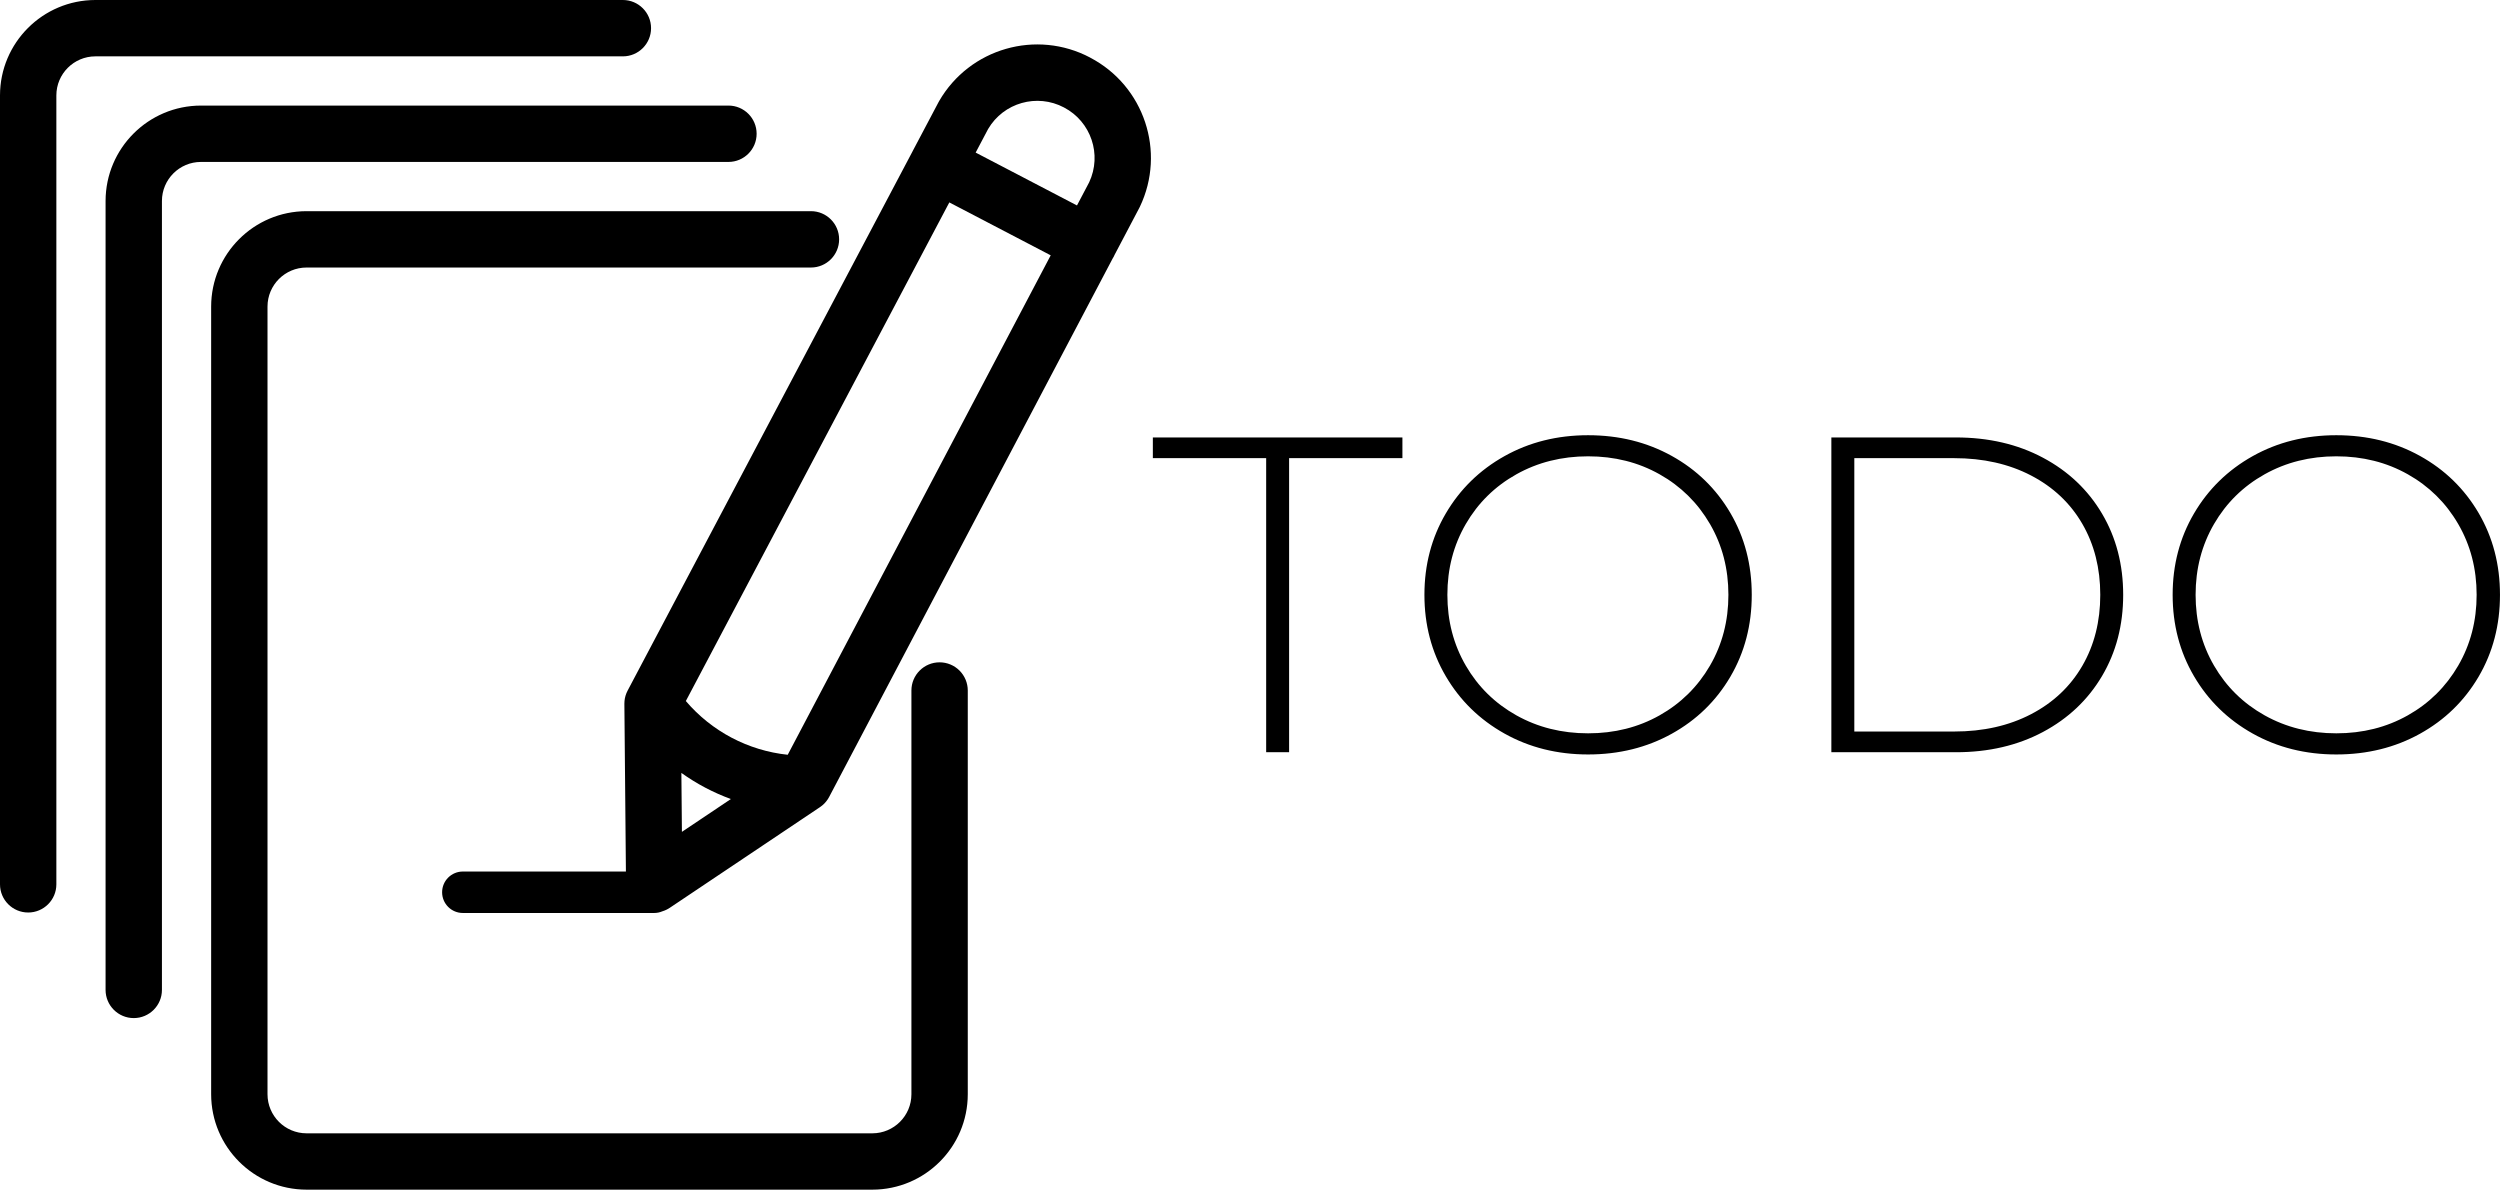
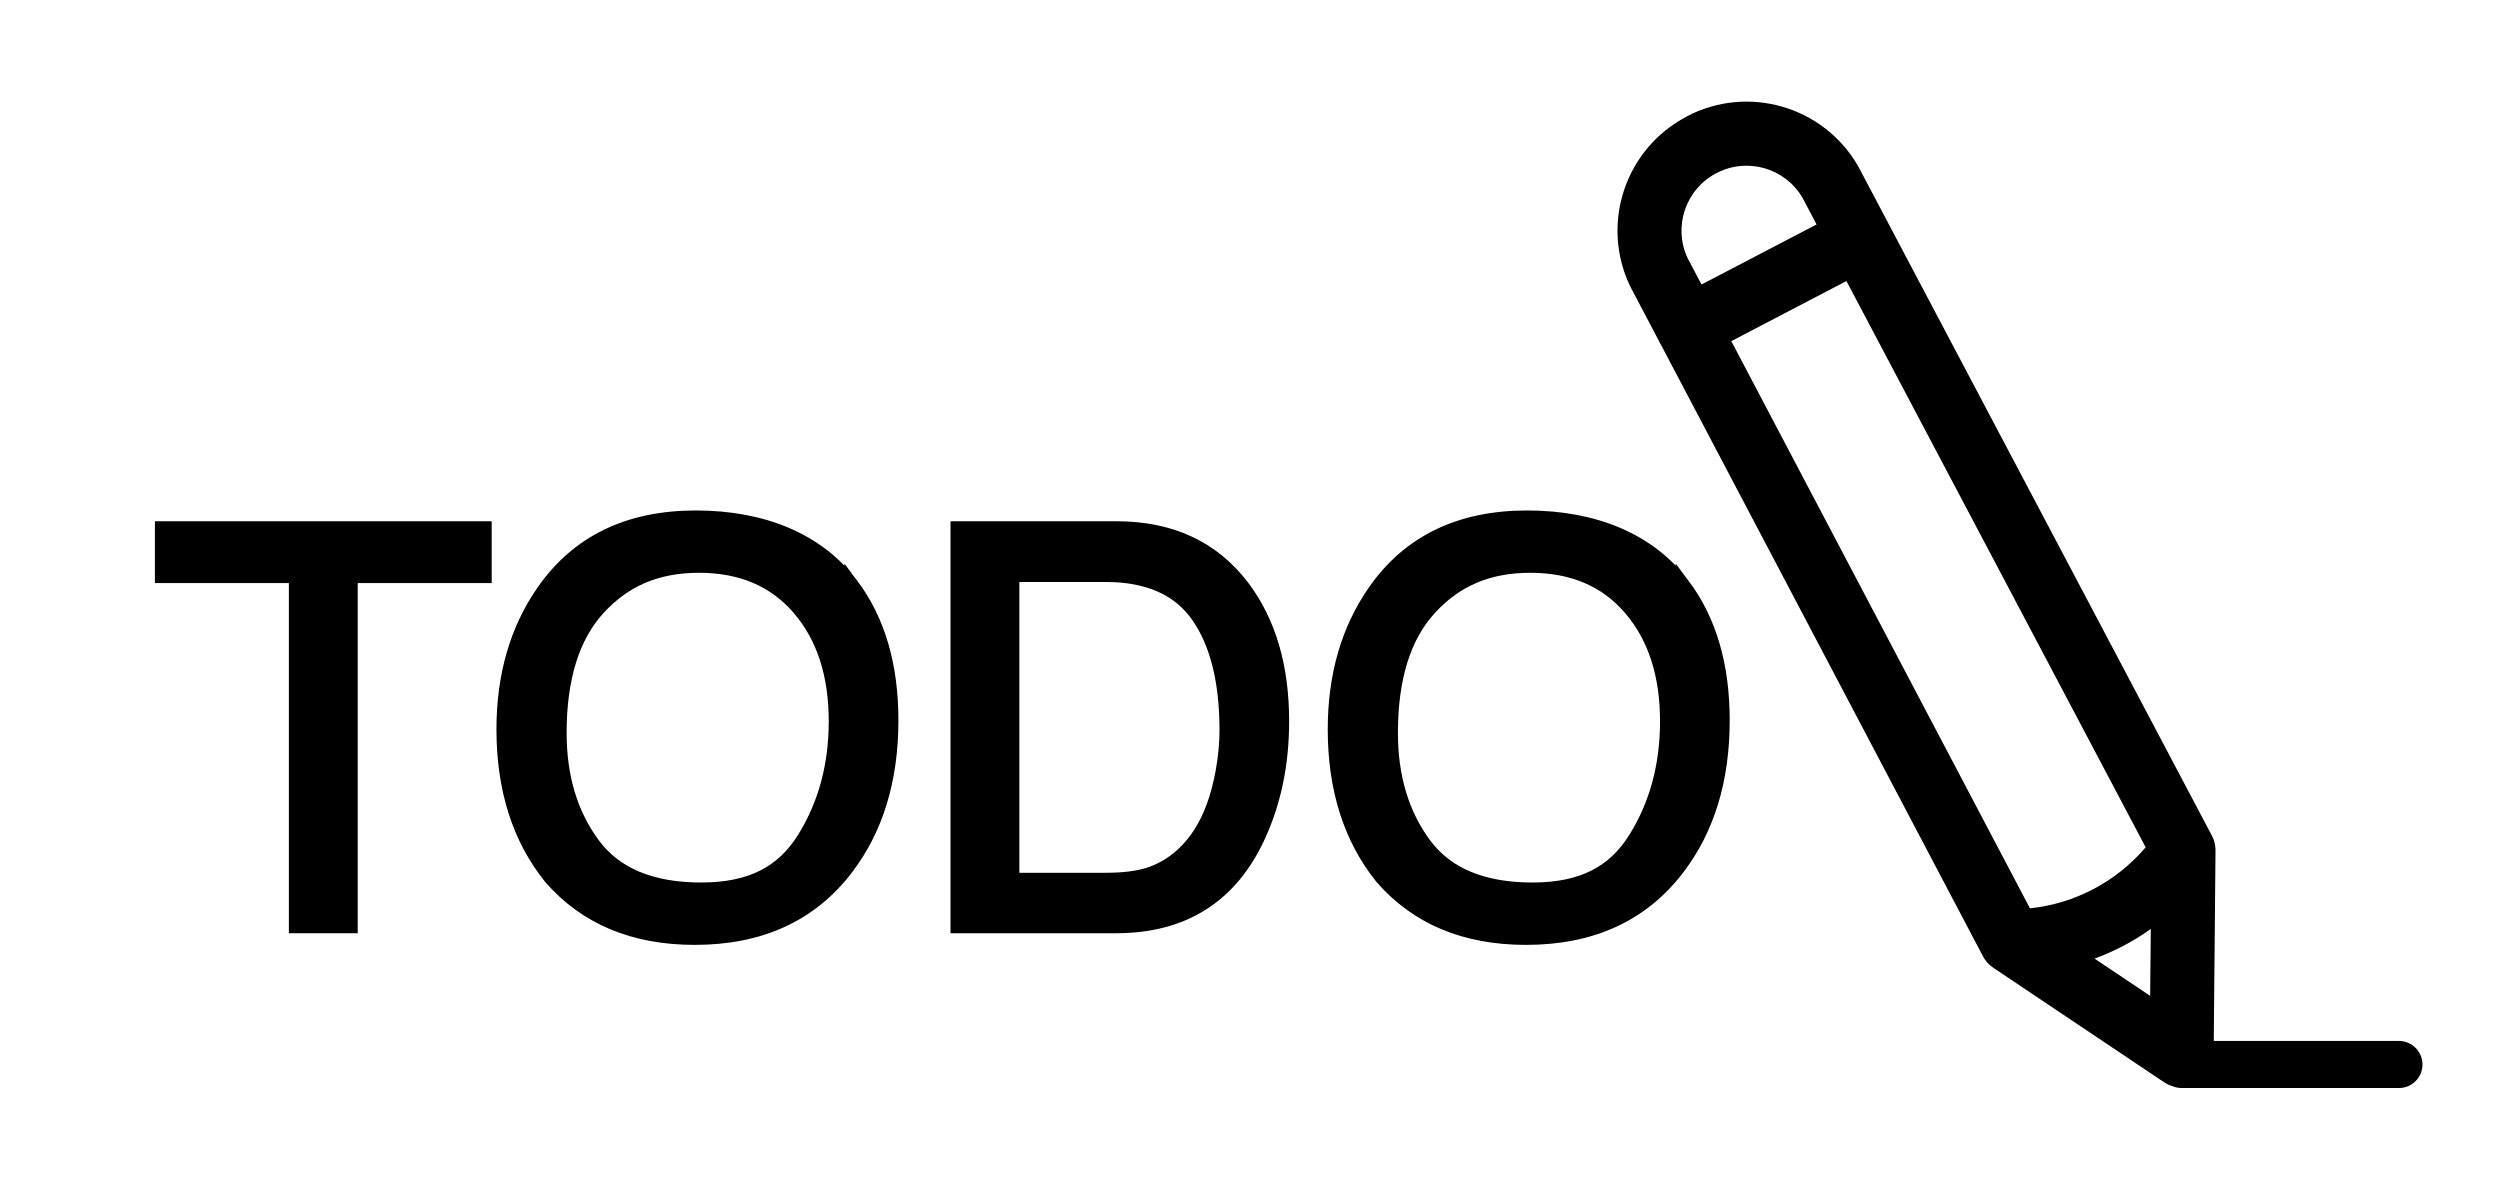
- <svg xmlns="http://www.w3.org/2000/svg" id="Ebene_1" data-name="Ebene 1" viewBox="0 0 1211 576.27">
+ <svg xmlns="http://www.w3.org/2000/svg" id="Ebene_1" version="1.1" viewBox="0 0 1211 576.27">
  <defs>
    <style>
-       .cls-1 {
-         fill: none;
-       }
- 
-       .cls-2 {
-         clip-path: url(#clippath-1);
-       }
- 
-       .cls-3 {
-         clip-path: url(#clippath-3);
-       }
- 
-       .cls-4 {
-         clip-path: url(#clippath-4);
-       }
- 
-       .cls-5 {
-         clip-path: url(#clippath-2);
-       }
- 
-       .cls-6 {
-         clip-path: url(#clippath);
+       .st0 {
+         stroke: #000;
+         stroke-miterlimit: 10;
+         stroke-width: 7px;
      }
    </style>
-     <clipPath id="clippath">
-       <rect class="cls-1" x="0" width="557.53" height="576.27" />
-     </clipPath>
-     <clipPath id="clippath-1">
-       <rect class="cls-1" x="0" width="557.53" height="576.27" />
-     </clipPath>
-     <clipPath id="clippath-2">
-       <rect class="cls-1" x="0" width="557.53" height="576.27" />
-     </clipPath>
-     <clipPath id="clippath-3">
-       <rect class="cls-1" x="0" width="557.53" height="576.27" />
-     </clipPath>
-     <clipPath id="clippath-4">
-       <rect class="cls-1" x="0" width="557.53" height="576.27" />
-     </clipPath>
  </defs>
-   <g class="cls-6">
-     <g>
-       <g class="cls-2">
-         <path d="M366.51,64.79c0-7.54-6.11-13.65-13.65-13.65H97.35c-25.51.03-46.18,20.7-46.21,46.21v382.16c0,7.54,6.11,13.65,13.65,13.65s13.65-6.11,13.65-13.65V97.35c.01-10.44,8.47-18.9,18.91-18.91h255.51c7.54,0,13.65-6.11,13.65-13.65Z" />
-       </g>
-       <g class="cls-5">
-         <path d="M315.37,13.65C315.37,6.11,309.26,0,301.72,0H46.21C20.7.03.03,20.7,0,46.21v382.16c0,7.54,6.11,13.65,13.65,13.65s13.65-6.11,13.65-13.65V46.21c.01-10.44,8.47-18.9,18.91-18.91h255.51c7.54,0,13.65-6.11,13.65-13.65Z" />
-       </g>
-       <g class="cls-3">
-         <path d="M455.14,320.83c-7.54,0-13.65,6.11-13.65,13.65v195.58c-.01,10.44-8.47,18.9-18.91,18.92H148.49c-10.44-.01-18.9-8.47-18.91-18.92V148.5c.01-10.44,8.47-18.9,18.91-18.91h244.33c7.54,0,13.65-6.11,13.65-13.65s-6.11-13.65-13.65-13.65h-244.33c-25.51.03-46.18,20.7-46.21,46.21v381.56c.03,25.51,20.7,46.18,46.21,46.21h274.09c25.51-.03,46.18-20.7,46.21-46.21v-195.58c0-3.62-1.44-7.09-4-9.65-2.56-2.56-6.03-4-9.65-4Z" />
-       </g>
-       <g class="cls-4">
-         <path d="M528.11,27.91c-26.08-13.81-58.41-4.51-73.18,21.03-.05.08-.08.17-.13.25s-.1.15-.14.23l-12.64,23.92h0v.02l-137.95,261.07s-.03.05-.04.08c-.09.17-.16.34-.24.51-.11.23-.23.46-.33.7v.03c-.03.05-.05.1-.07.15-.01.03-.02.06-.03.09-.13.33-.25.66-.35,1-.06.21-.11.42-.16.63s-.11.43-.16.66c-.06.3-.09.61-.13.91-.02.12-.04.24-.05.37v.05c-.03.26-.03.52-.04.79,0,.18-.02.35-.02.52v.14l.74,81.11h-78.99c-5.54,0-10.04,4.49-10.04,10.04s4.49,10.04,10.04,10.04h92.69c1.37,0,2.72-.28,3.98-.82,1.29-.39,2.51-.97,3.62-1.72l72.72-48.74s.01-.01.02-.02c.36-.24.7-.5,1.03-.77l.1-.08s.07-.06.1-.09c.26-.23.52-.46.77-.71.05-.05.1-.09.14-.14.27-.28.53-.57.78-.88.08-.09.15-.19.22-.29.16-.21.32-.43.48-.66.04-.05.08-.1.11-.16,0,0,.01-.02.02-.02.04-.06.08-.13.12-.19.15-.23.29-.47.42-.72.05-.08.1-.16.14-.24.01-.03.03-.05.04-.08l137.27-260.71c.2-.31.39-.63.56-.96.13-.25.23-.5.35-.76l12.02-22.83c.03-.06.05-.12.08-.17.06-.11.12-.22.18-.34,12.71-26.64,2.07-58.55-24.08-72.24ZM515.4,52.06c13.11,6.86,18.48,22.83,12.2,36.23l-5.91,11.23-49.08-25.61,6.02-11.4c7.48-12.77,23.7-17.37,36.78-10.45ZM381.58,365.61c-19.18-2.02-36.85-11.34-49.36-26.03l127.63-241.53,49.11,25.63-127.39,241.94ZM330.06,374.4c3.7,2.64,7.56,5.03,11.58,7.15,4.01,2.11,8.15,3.95,12.4,5.5l-23.72,15.9-.26-28.55Z" />
-       </g>
-     </g>
+   <path d="M816.91,56.51h.04c-29.7,15.55-41.79,51.79-27.35,82.05.07.14.14.26.2.39.03.06.05.13.09.19l13.65,25.93c.14.29.25.58.4.86.19.38.42.75.64,1.09l155.9,296.08s.04.05.05.09c.04.09.1.18.15.27.15.28.3.55.47.81.05.07.09.15.14.21,0,0,.02.02.02.02.04.07.08.13.13.18.17.26.36.5.54.75.08.12.16.22.25.33.29.35.58.68.89,1,.04.05.1.1.15.15.28.28.57.54.87.8.04.04.12.11.12.11l.12.09c.38.3.76.6,1.17.87l.02.02,82.59,55.36c1.26.85,2.65,1.51,4.11,1.95,1.43.61,2.96.93,4.52.93h105.26c6.3,0,11.4-5.1,11.4-11.4,0-6.3-5.11-11.4-11.4-11.4h-89.7s.84-92.12.84-92.12v-.15c0-.19-.02-.39-.02-.59,0-.31,0-.6-.05-.9v-.06c0-.15-.04-.28-.06-.42-.04-.34-.08-.7-.15-1.04-.06-.26-.13-.5-.18-.75s-.12-.47-.18-.72c-.12-.39-.25-.75-.4-1.13-.02-.04-.03-.07-.04-.11-.02-.06-.08-.17-.08-.17v-.04c-.12-.27-.25-.53-.38-.79-.09-.19-.16-.39-.27-.58,0-.03-.05-.09-.05-.09l-156.68-296.5v-.02h0l-14.35-27.16c-.04-.09-.1-.17-.15-.26s-.09-.19-.15-.28c-16.77-29-53.49-39.57-83.11-23.88v.03ZM831.35,83.92h0c14.86-7.86,33.27-2.64,41.77,11.86l6.83,12.95-55.74,29.08-6.72-12.75c-7.13-15.22-1.03-33.36,13.86-41.15h0ZM983.32,440.01h0s-144.68-274.76-144.68-274.76l55.77-29.11,144.95,274.3c-14.22,16.68-34.28,27.27-56.06,29.56h0ZM1041.84,449.98h0l-.3,32.42-26.94-18.06c4.83-1.75,9.52-3.84,14.08-6.24,4.57-2.41,8.95-5.12,13.15-8.12h0Z" />
+   <g>
+     <path class="st0" d="M234.67,256v22.94h-64.89v169.62h-26.35v-169.62h-64.89v-22.94h156.12Z" />
+     <path class="st0" d="M412.55,283.53c12.76,17.04,19.14,38.84,19.14,65.41,0,28.75-7.3,52.65-21.89,71.7-17.13,22.37-41.55,33.56-73.27,33.56-29.62,0-52.91-9.79-69.87-29.36-15.12-18.88-22.68-42.73-22.68-71.57,0-26.04,6.47-48.33,19.4-66.85,16.6-23.77,41.16-35.65,73.67-35.65s59.16,10.92,75.5,32.77ZM389.54,406.26c10.27-16.48,15.4-35.44,15.4-56.87,0-22.65-5.92-40.89-17.76-54.7-11.84-13.82-28.03-20.73-48.57-20.73s-36.18,6.84-48.76,20.53c-12.58,13.69-18.88,33.87-18.88,60.54,0,21.34,5.4,39.34,16.19,53.98,10.79,14.65,28.29,21.98,52.5,21.98s39.61-8.24,49.88-24.73Z" />
+     <path class="st0" d="M463.93,256h76.97c26.13,0,46.39,9.39,60.79,28.18,12.85,16.95,19.27,38.67,19.27,65.15,0,20.45-3.8,38.93-11.38,55.45-13.37,29.19-36.35,43.78-68.95,43.78h-76.71v-192.56ZM535.78,426.27c8.63,0,15.72-.92,21.28-2.75,9.91-3.41,18.03-9.96,24.35-19.66,5.04-7.78,8.67-17.74,10.9-29.89,1.28-7.25,1.92-13.98,1.92-20.19,0-23.86-4.64-42.38-13.91-55.58-9.27-13.2-24.2-19.79-44.8-19.79h-45.24v147.86h45.5Z" />
+     <path class="st0" d="M815.23,283.53c12.76,17.04,19.14,38.84,19.14,65.41,0,28.75-7.3,52.65-21.89,71.7-17.13,22.37-41.55,33.56-73.27,33.56-29.62,0-52.91-9.79-69.87-29.36-15.12-18.88-22.68-42.73-22.68-71.57,0-26.04,6.47-48.33,19.4-66.85,16.6-23.77,41.16-35.65,73.67-35.65s59.16,10.92,75.5,32.77ZM792.22,406.26c10.27-16.48,15.4-35.44,15.4-56.87,0-22.65-5.92-40.89-17.76-54.7-11.84-13.82-28.03-20.73-48.57-20.73s-36.18,6.84-48.76,20.53c-12.58,13.69-18.88,33.87-18.88,60.54,0,21.34,5.4,39.34,16.19,53.98,10.79,14.65,28.29,21.98,52.5,21.98s39.61-8.24,49.88-24.73Z" />
  </g>
-   <path d="M613.33,221.92h-54.89v-10.02h120.89v10.02h-54.89v142.45h-11.11v-142.45M728.76,355.33c-12.05-6.75-21.53-16.01-28.42-27.77-6.9-11.76-10.35-24.9-10.35-39.42s3.45-27.66,10.35-39.42c6.9-11.76,16.37-21.02,28.42-27.77,12.05-6.75,25.56-10.13,40.51-10.13s28.46,3.34,40.51,10.02c12.05,6.68,21.53,15.9,28.42,27.66,6.9,11.76,10.35,24.98,10.35,39.64s-3.45,27.88-10.35,39.64c-6.9,11.76-16.37,20.98-28.42,27.66-12.05,6.68-25.56,10.02-40.51,10.02s-28.46-3.38-40.51-10.13M803.91,346.51c10.31-5.81,18.44-13.83,24.4-24.07,5.95-10.24,8.93-21.67,8.93-34.31s-2.98-24.07-8.93-34.31c-5.95-10.24-14.09-18.26-24.4-24.07-10.31-5.81-21.85-8.71-34.63-8.71s-24.36,2.9-34.74,8.71c-10.38,5.81-18.55,13.83-24.5,24.07-5.95,10.24-8.93,21.67-8.93,34.31s2.98,24.07,8.93,34.31c5.95,10.24,14.12,18.26,24.5,24.07,10.38,5.81,21.96,8.71,34.74,8.71s24.32-2.9,34.63-8.71M887.11,211.9h60.33c15.83,0,29.88,3.27,42.15,9.8,12.27,6.53,21.82,15.57,28.64,27.12,6.82,11.54,10.24,24.65,10.24,39.32s-3.41,27.77-10.24,39.32c-6.82,11.54-16.37,20.58-28.64,27.12-12.27,6.53-26.32,9.8-42.15,9.8h-60.33v-152.47M946.58,354.35c14.09,0,26.5-2.8,37.25-8.39,10.75-5.59,19.02-13.4,24.83-23.41,5.81-10.02,8.71-21.49,8.71-34.41s-2.9-24.4-8.71-34.41c-5.81-10.02-14.09-17.82-24.83-23.41-10.75-5.59-23.16-8.39-37.25-8.39h-48.35v132.43h48.35M1091.2,355.33c-12.05-6.75-21.53-16.01-28.42-27.77-6.9-11.76-10.35-24.9-10.35-39.42,0-14.52,3.45-27.66,10.35-39.42,6.9-11.76,16.37-21.02,28.42-27.77,12.05-6.75,25.56-10.13,40.51-10.13s28.46,3.34,40.51,10.02c12.05,6.68,21.53,15.9,28.42,27.66,6.9,11.76,10.35,24.98,10.35,39.64s-3.45,27.88-10.35,39.64c-6.9,11.76-16.37,20.98-28.42,27.66-12.05,6.68-25.56,10.02-40.51,10.02s-28.46-3.38-40.51-10.13M1166.35,346.51c10.31-5.81,18.44-13.83,24.4-24.07,5.95-10.24,8.93-21.67,8.93-34.31s-2.98-24.07-8.93-34.31c-5.95-10.24-14.09-18.26-24.4-24.07-10.31-5.81-21.85-8.71-34.63-8.71s-24.36,2.9-34.74,8.71c-10.38,5.81-18.55,13.83-24.5,24.07-5.95,10.24-8.93,21.67-8.93,34.31,0,12.63,2.98,24.07,8.93,34.31,5.95,10.24,14.12,18.26,24.5,24.07,10.38,5.81,21.96,8.71,34.74,8.71s24.32-2.9,34.63-8.71" />
</svg>
